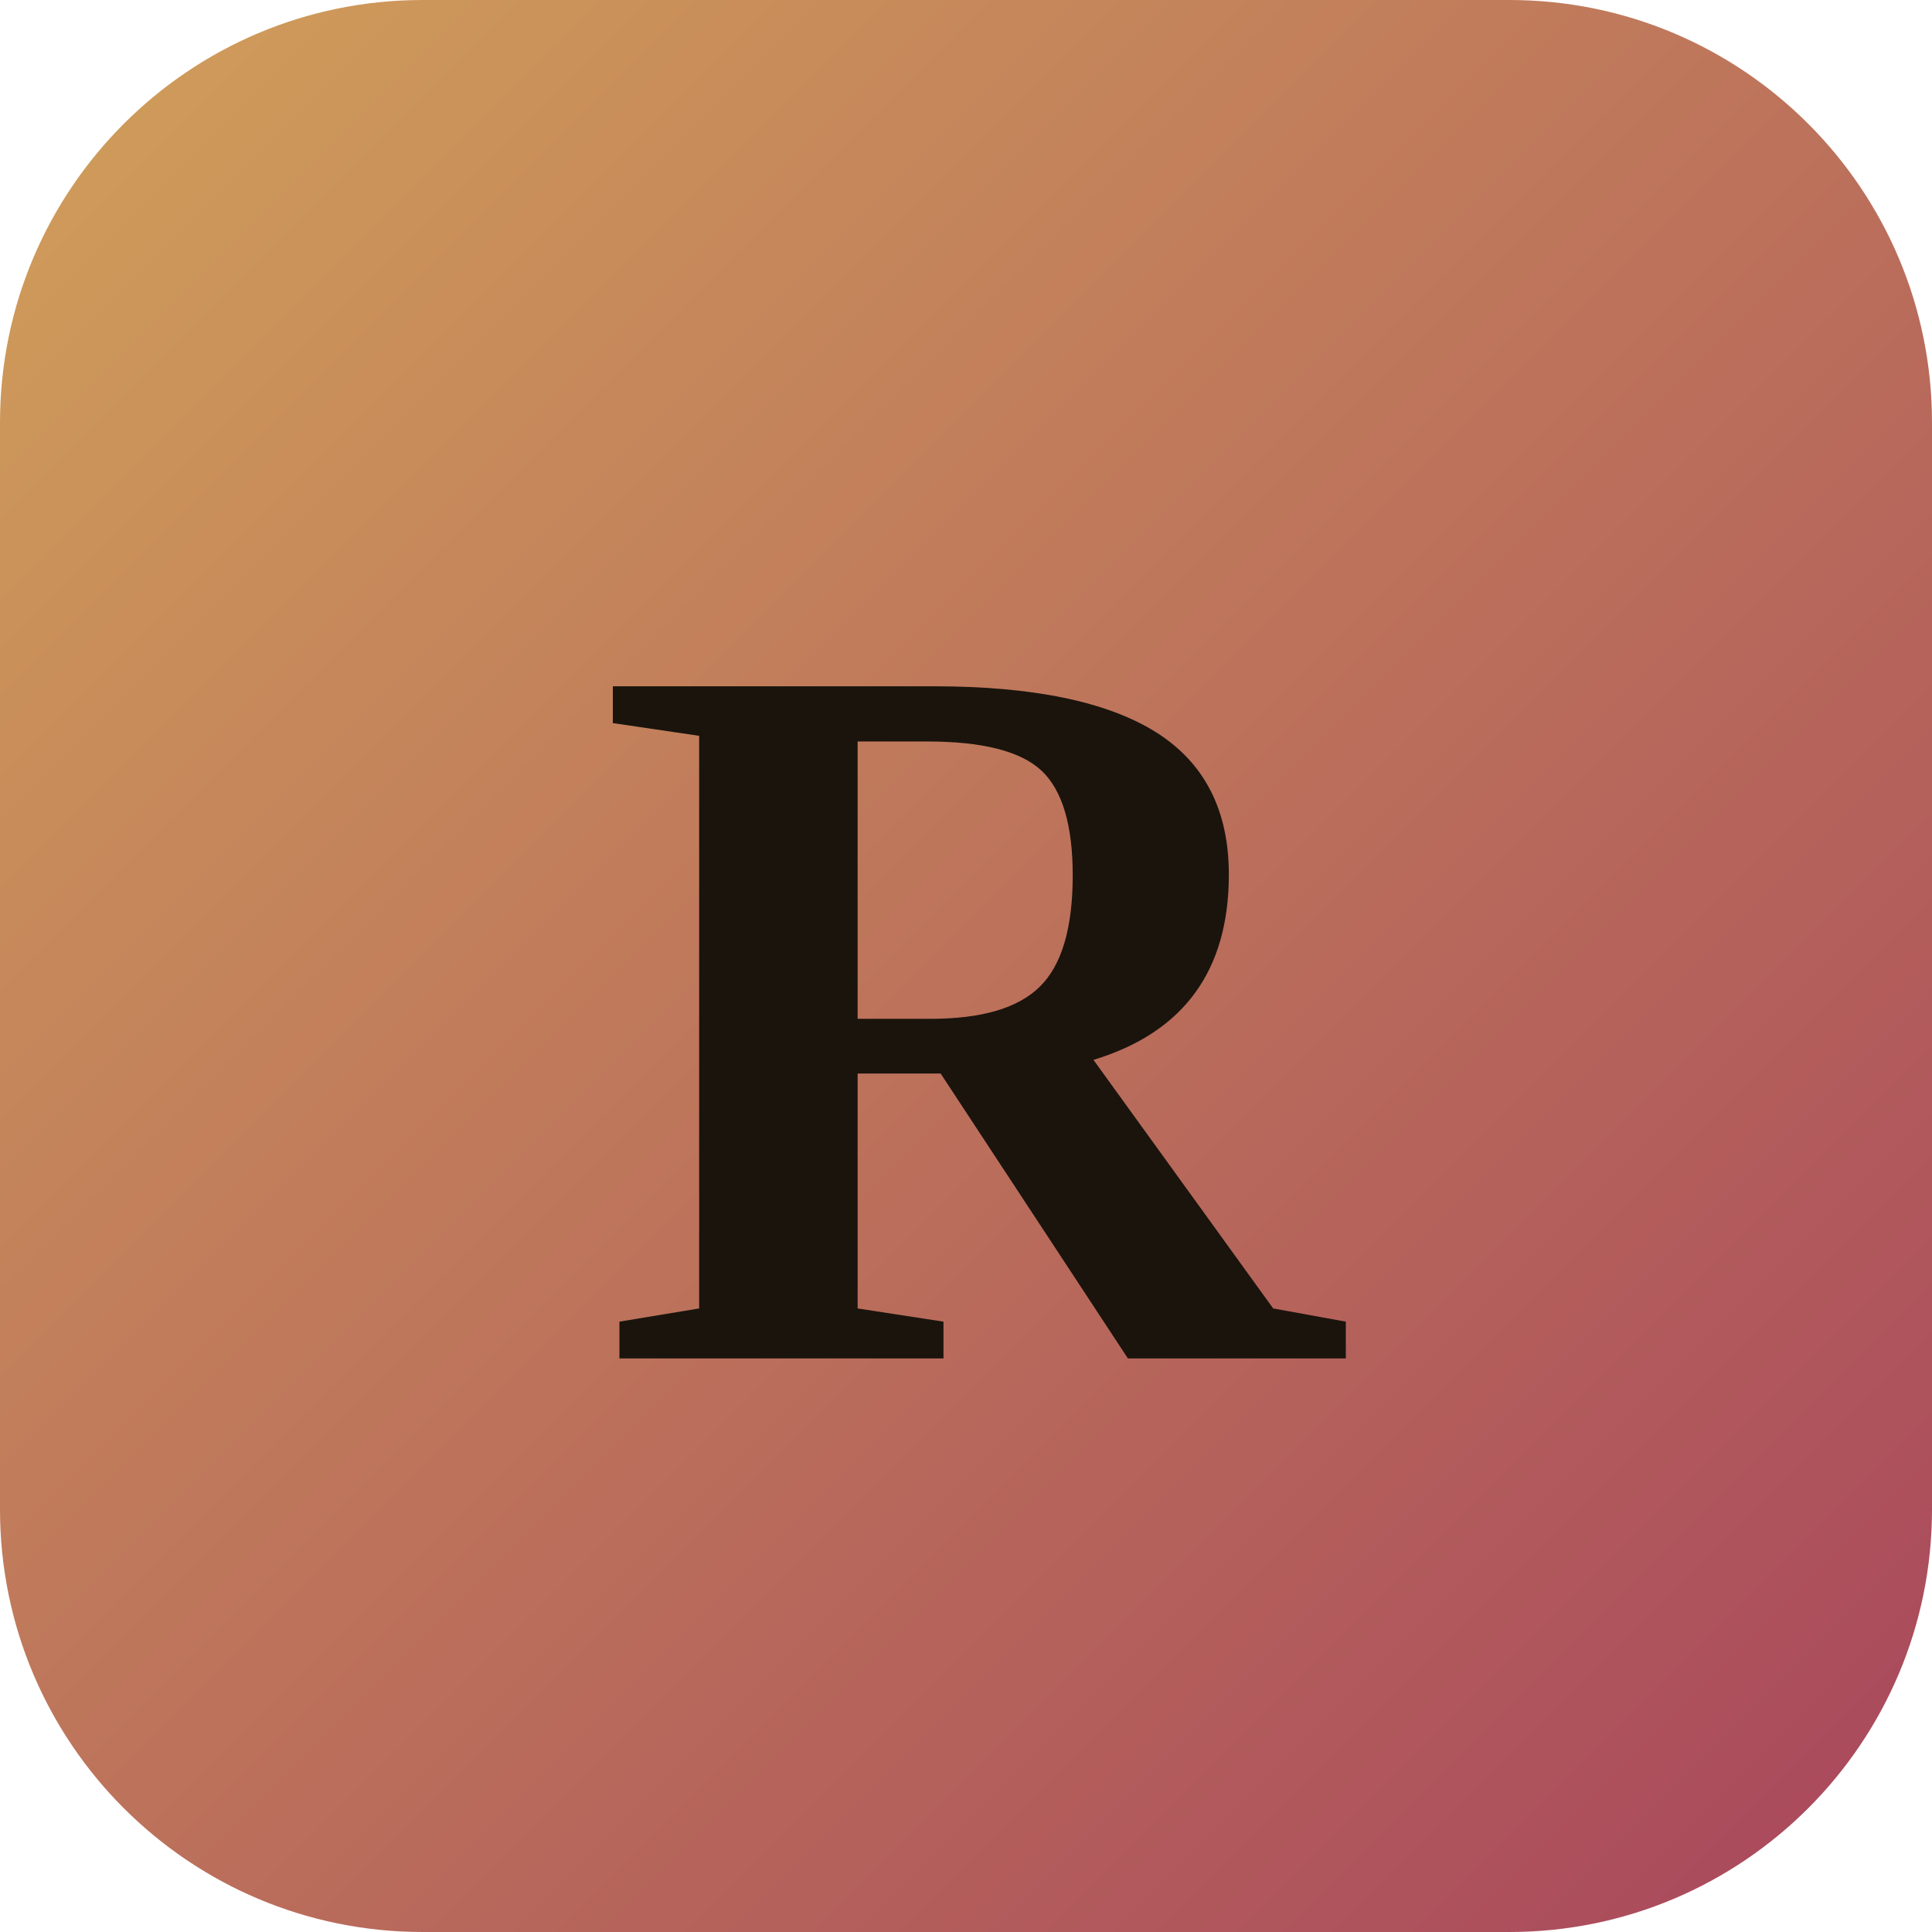
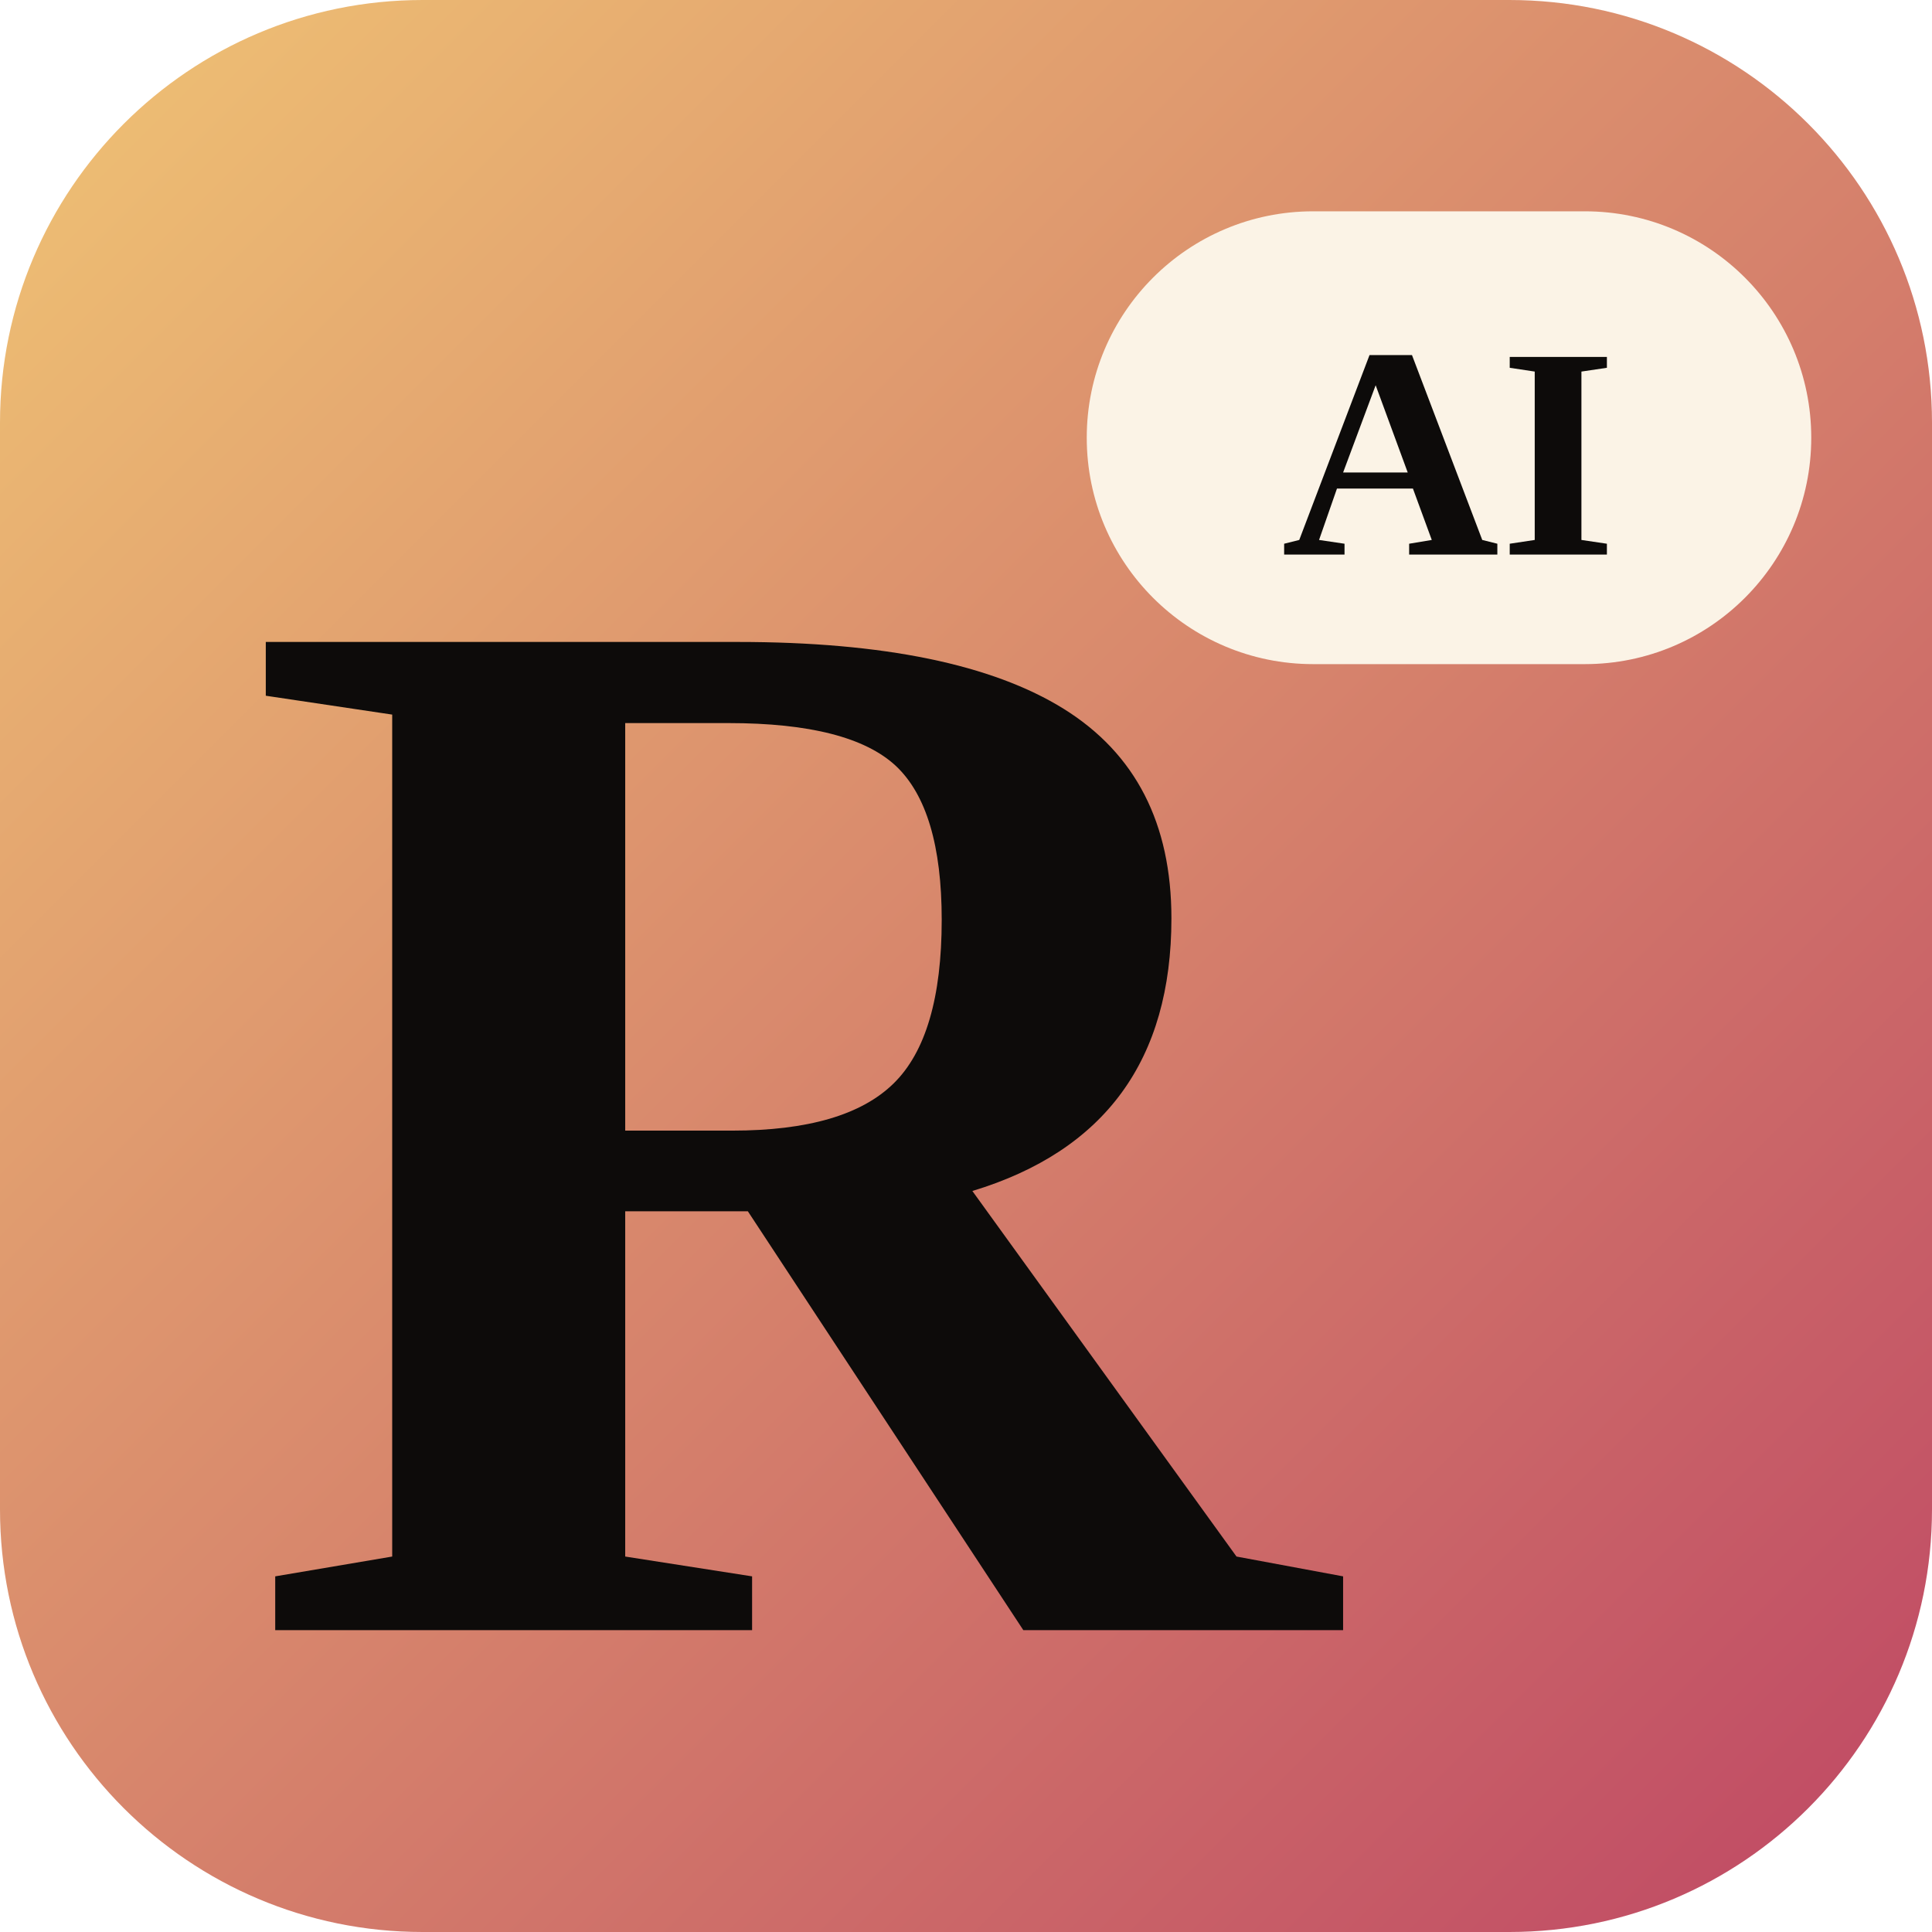
<svg xmlns="http://www.w3.org/2000/svg" viewBox="0 0 64 64">
  <defs>
    <linearGradient id="g" x1="0%" y1="0%" x2="100%" y2="100%">
-       <stop offset="0%" stop-color="rgb(209, 160, 90)" />
-       <stop offset="100%" stop-color="rgb(168, 69, 92)" />
+       <stop offset="0%" stop-color="rgb(240,196,116)" />
+       <stop offset="100%" stop-color="rgb(190,70,100)" />
    </linearGradient>
  </defs>
  <rect width="64" height="64" rx="14" fill="url(#g)" />
-   <text x="32" y="45" font-family="Georgia, 'Times New Roman', serif" font-weight="700" font-size="34" text-anchor="middle" fill="#1a140d">R</text>
+   <text x="26" y="54" font-family="Georgia, 'Times New Roman', serif" font-weight="700" font-size="50" text-anchor="middle" fill="#0d0b0a">R</text>
+   <rect x="36" y="7" width="24" height="15" rx="7.5" fill="#fbf3e6" />
+   <text x="48" y="15" font-family="Georgia, 'Times New Roman', serif" font-weight="700" font-size="10" text-anchor="middle" dominant-baseline="central" fill="#0d0b0a">AI</text>
</svg>
